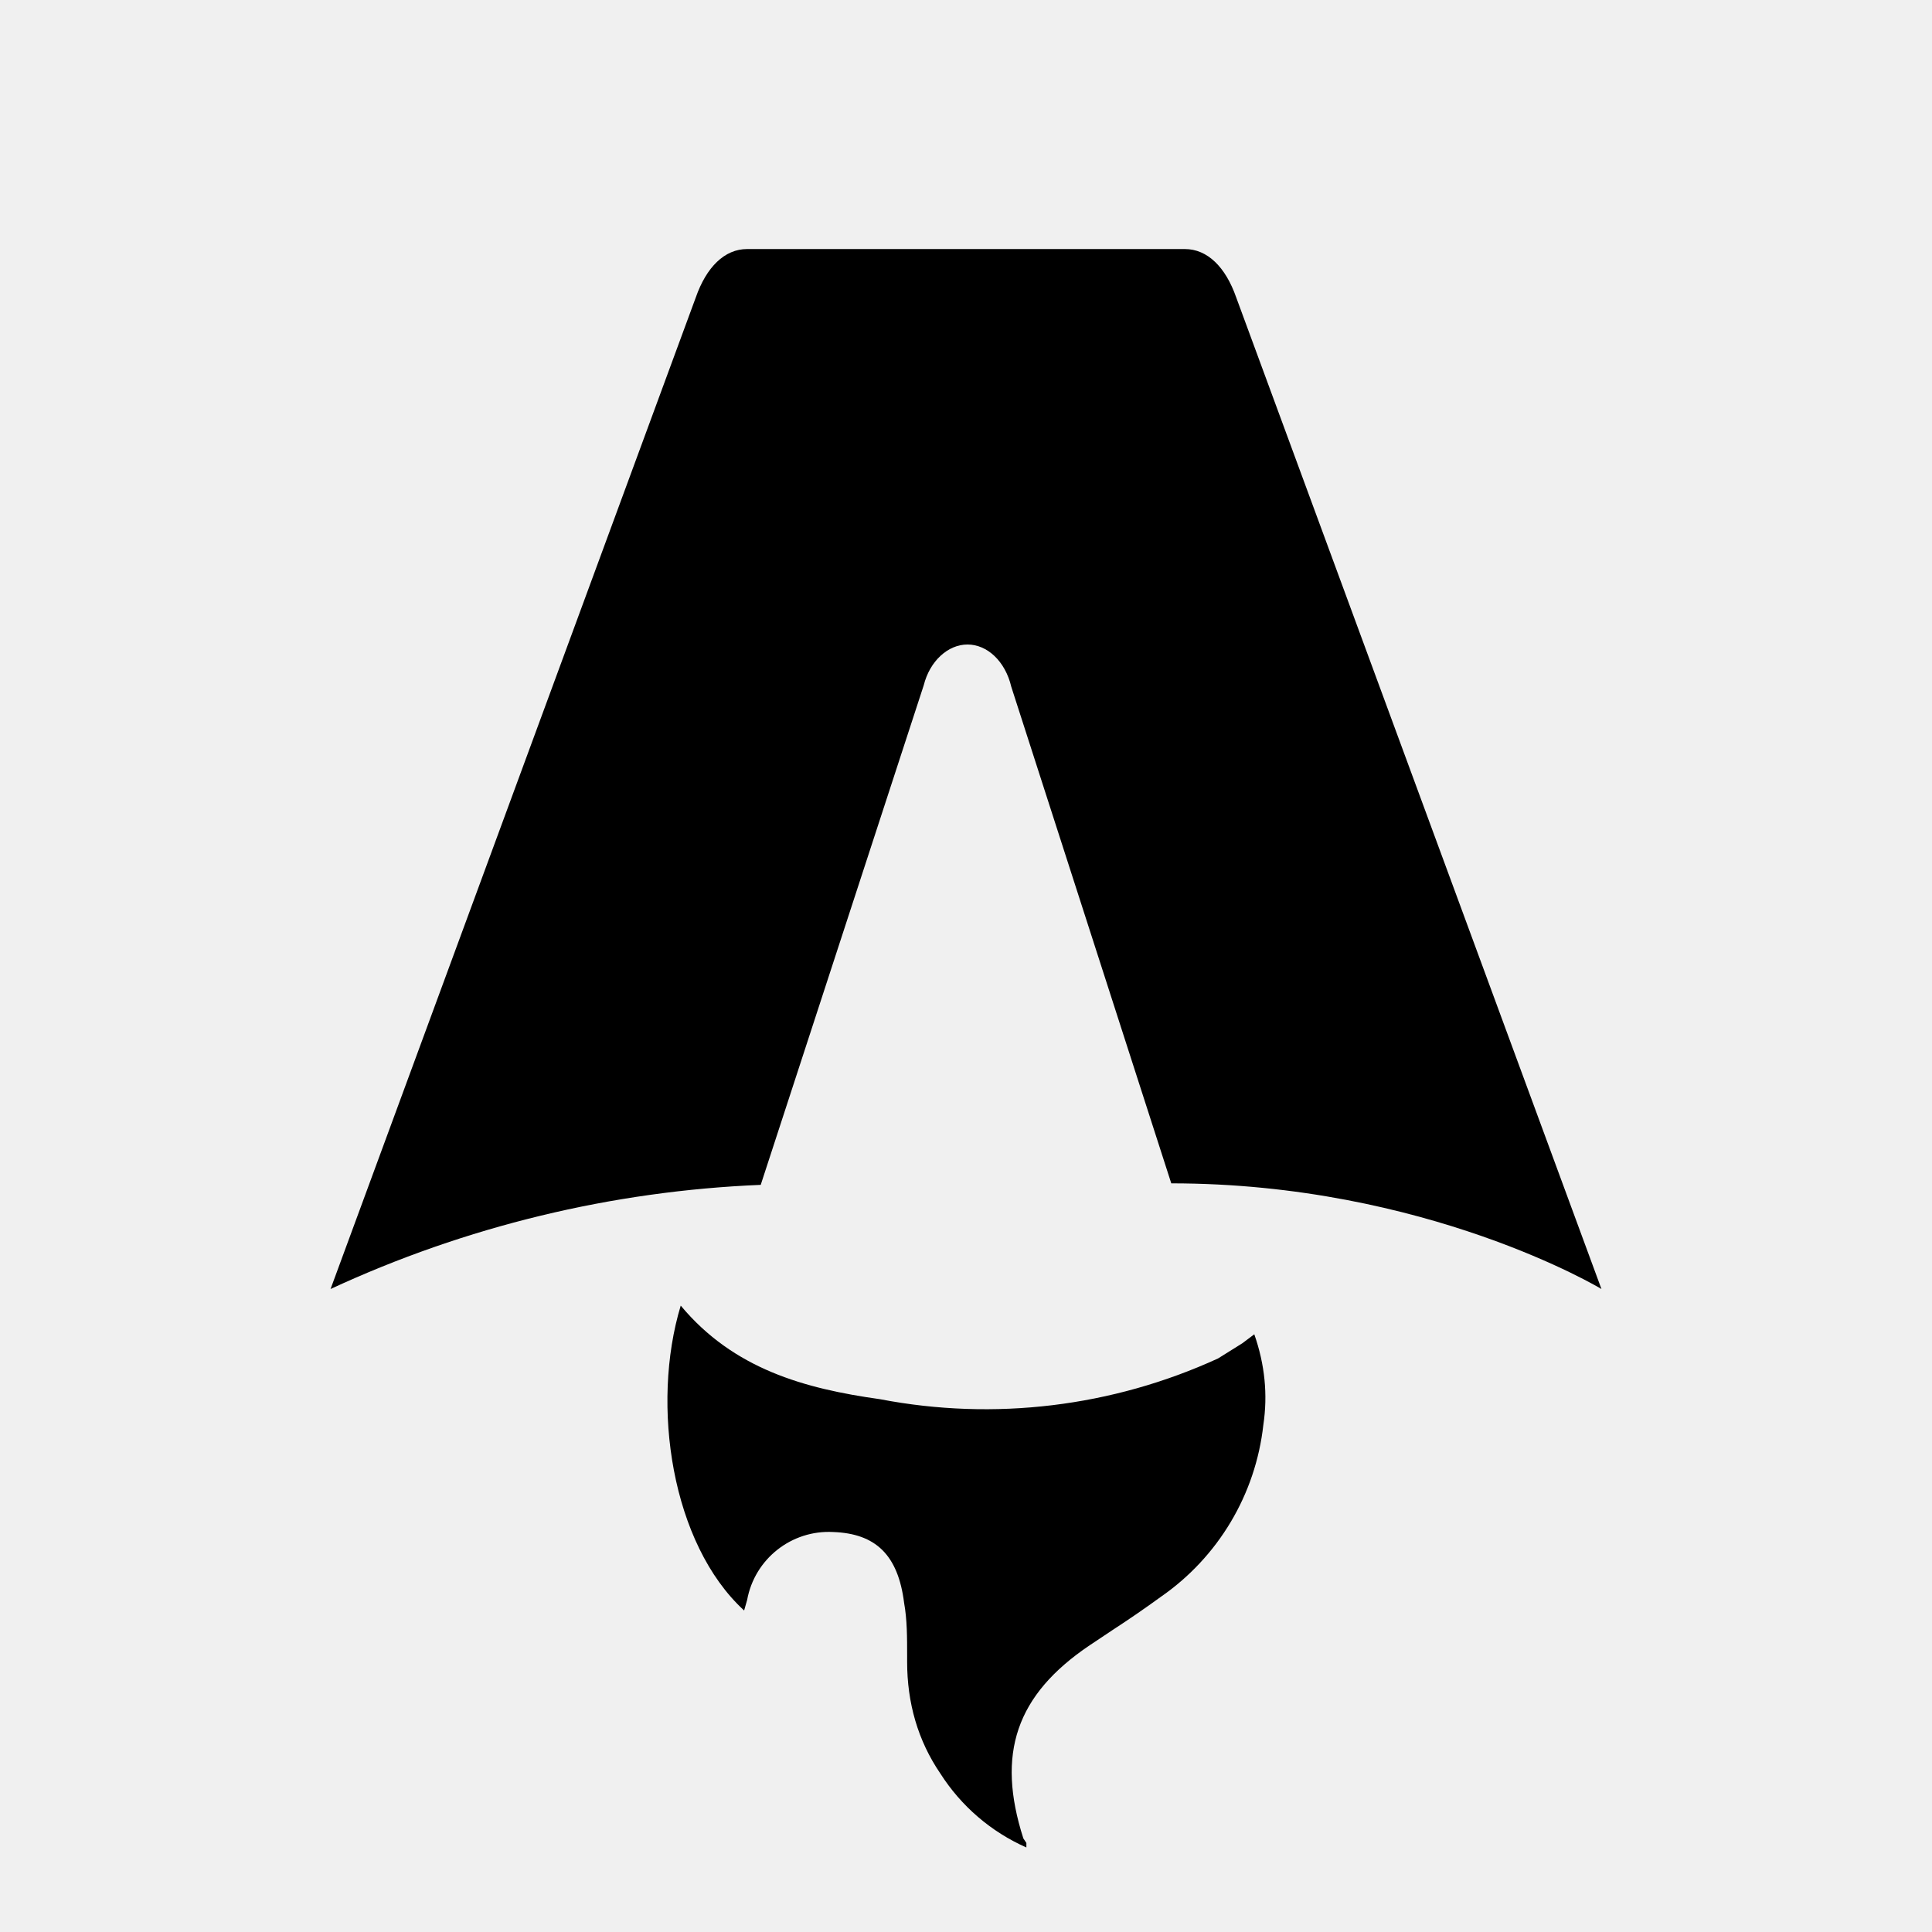
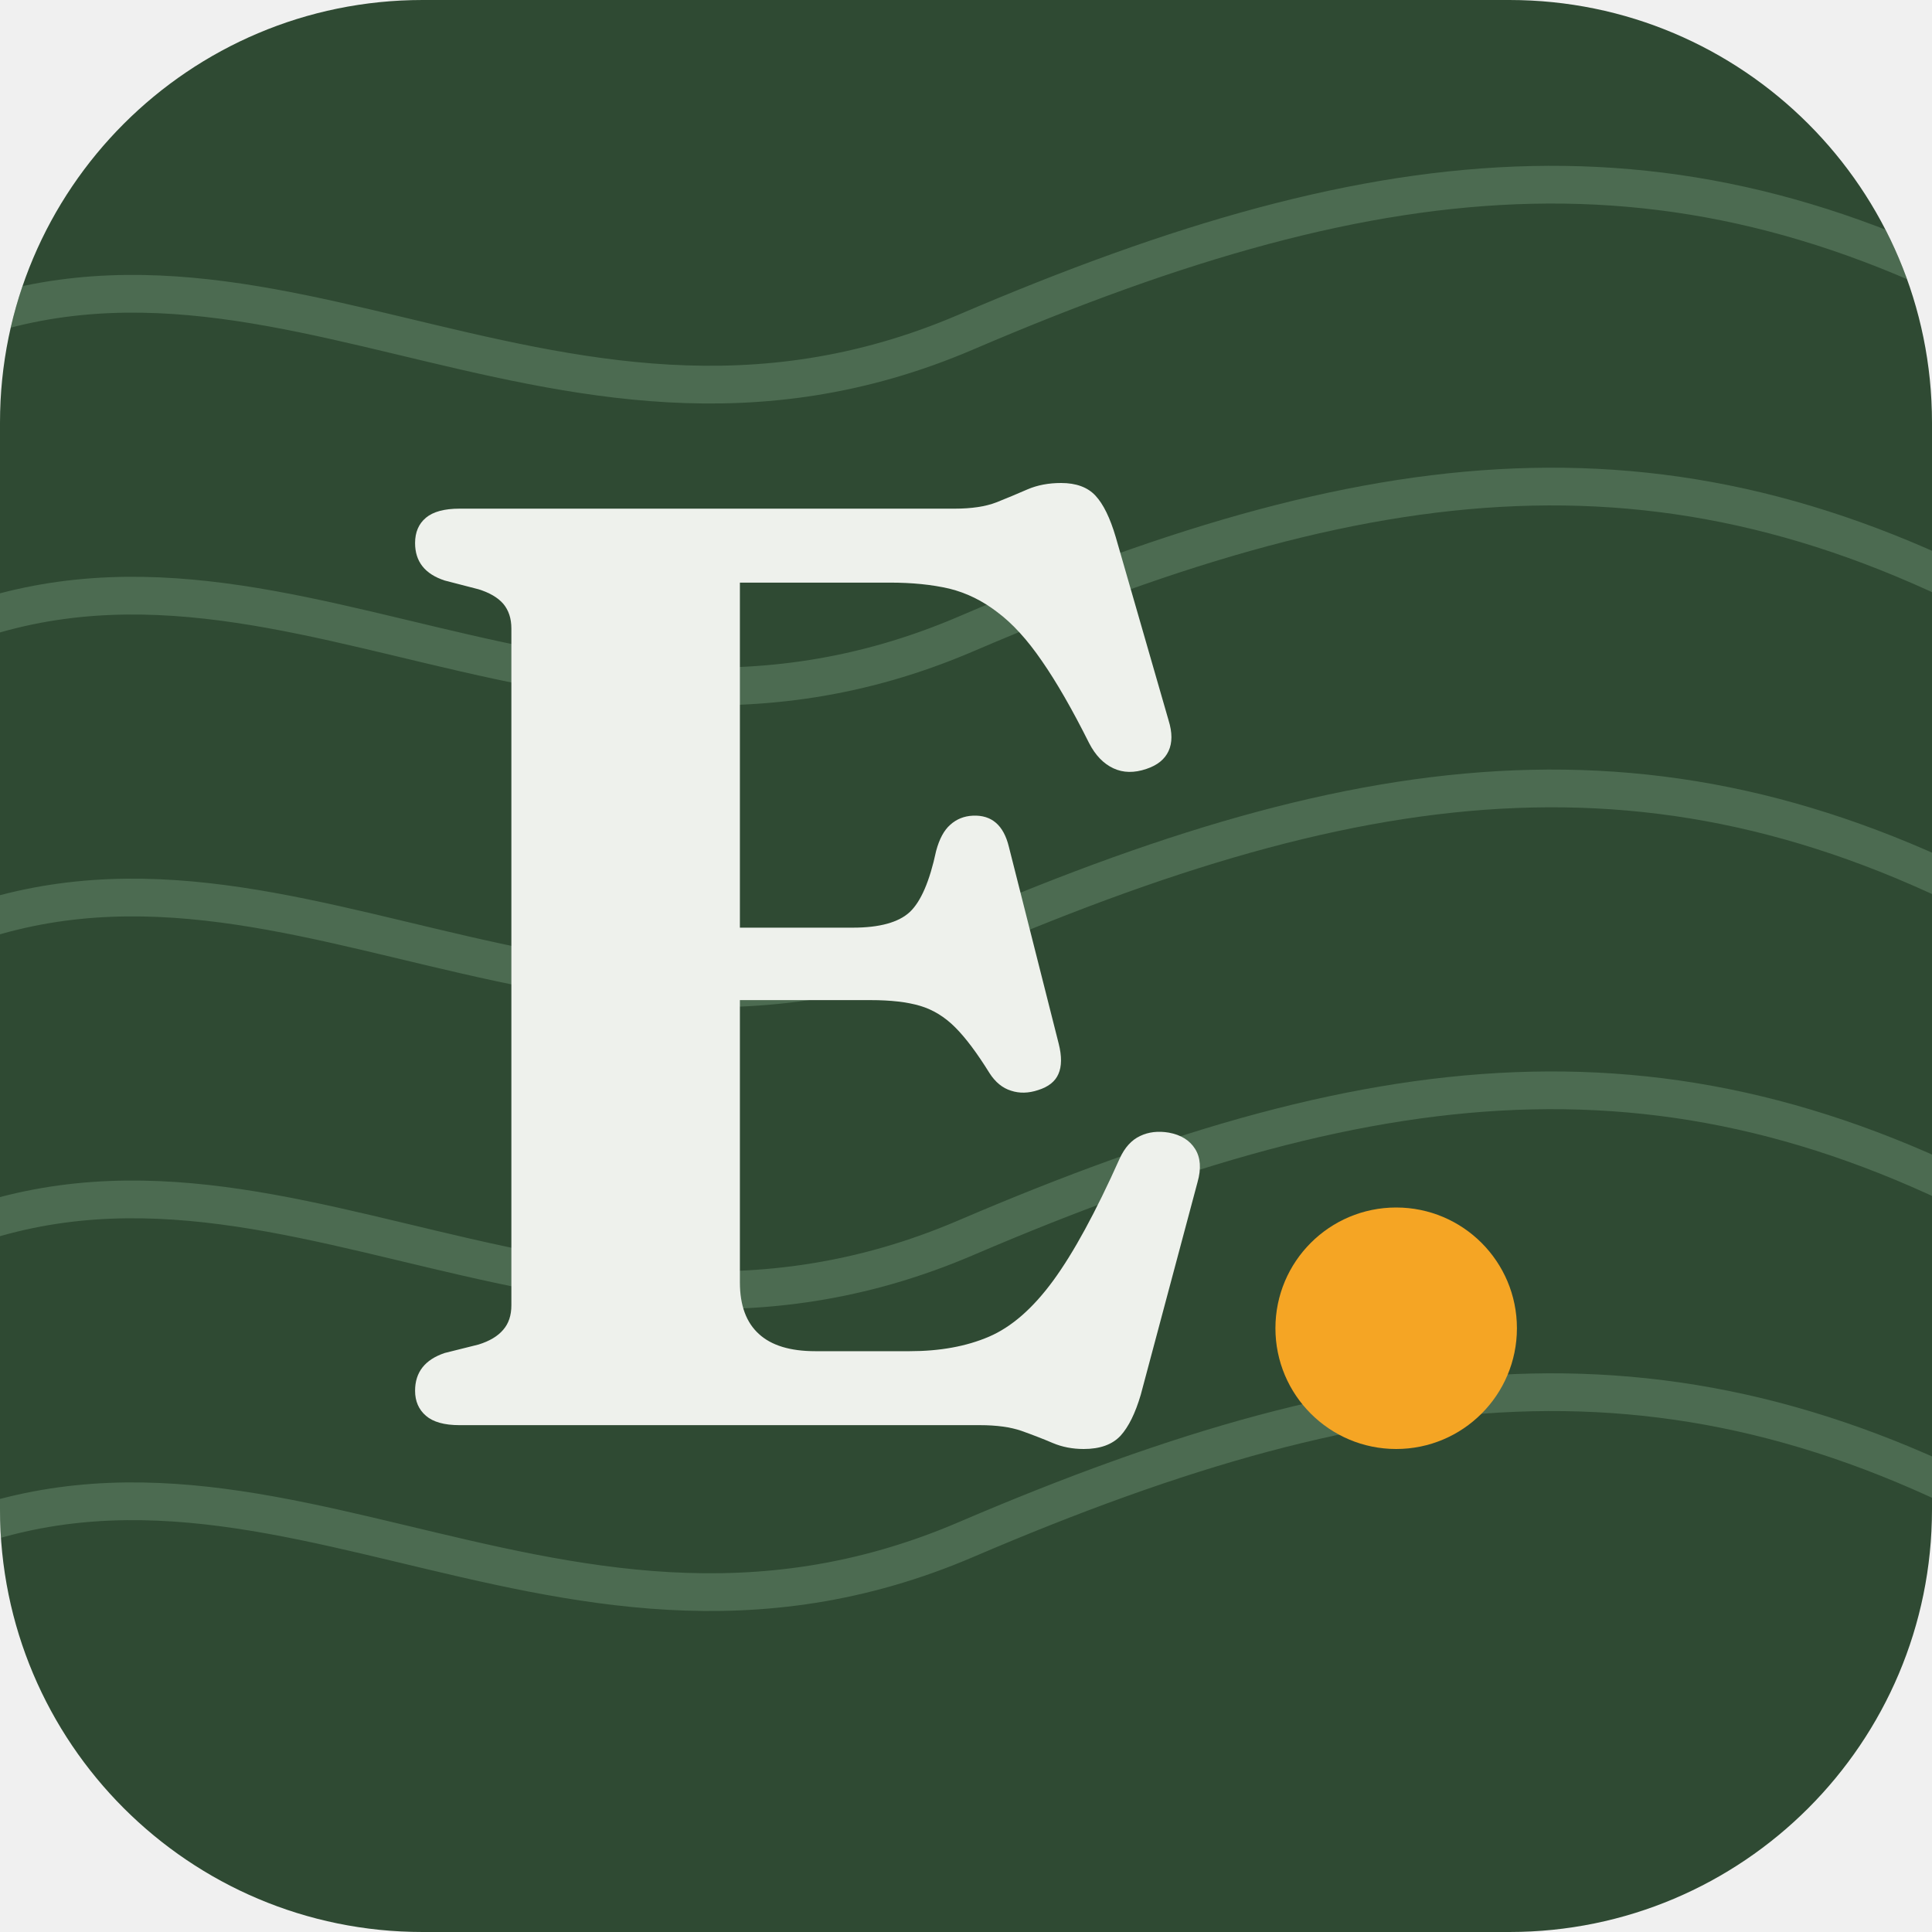
- <svg xmlns="http://www.w3.org/2000/svg" fill="none" viewBox="0 0 128 128">
-   <path d="M50.4 78.5a75.1 75.1 0 0 0-28.5 6.9l24.2-65.7c.7-2 1.9-3.2 3.4-3.2h29c1.5 0 2.7 1.2 3.4 3.2l24.2 65.7s-11.6-7-28.5-7L67 45.5c-.4-1.7-1.6-2.8-2.9-2.8-1.3 0-2.5 1.1-2.9 2.7L50.4 78.5Zm-1.1 28.2Zm-4.2-20.2c-2 6.6-.6 15.8 4.2 20.2a17.5 17.5 0 0 1 .2-.7 5.5 5.5 0 0 1 5.7-4.5c2.8.1 4.3 1.5 4.7 4.7.2 1.1.2 2.3.2 3.5v.4c0 2.7.7 5.2 2.2 7.4a13 13 0 0 0 5.7 4.9v-.3l-.2-.3c-1.8-5.6-.5-9.5 4.4-12.8l1.5-1a73 73 0 0 0 3.2-2.2 16 16 0 0 0 6.8-11.4c.3-2 .1-4-.6-6l-.8.6-1.6 1a37 37 0 0 1-22.4 2.7c-5-.7-9.7-2-13.2-6.2Z" />
-   <style>
-         path { fill: #000; }
-         @media (prefers-color-scheme: dark) {
-             path { fill: #FFF; }
-         }
-     </style>
+ <svg xmlns="http://www.w3.org/2000/svg" viewBox="0 0 64 64">
+   <clipPath id="tile">
+     <rect width="64" height="64" rx="14" />
+   </clipPath>
+   <rect width="64" height="64" rx="14" fill="#2f4a33" />
+   <g clip-path="url(#tile)" fill="none" stroke="#8fb996" stroke-width="1.25" opacity="0.3">
+     <path d="M-4 12c12-7 22 5 36-1s24-7 36 0" />
+     <path d="M-4 22c12-7 22 5 36-1s24-7 36 0" />
+     <path d="M-4 32c12-7 22 5 36-1s24-7 36 0" />
+     <path d="M-4 42c12-7 22 5 36-1s24-7 36 0" />
+     <path d="M-4 52c12-7 22 5 36-1s24-7 36 0" />
+   </g>
+   <path fill="#eef1ec" d="M21.63 30.73H28.25Q29.58 30.73 30.14 30.21Q30.69 29.69 31.01 28.19Q31.17 27.59 31.48 27.32Q31.79 27.04 32.23 27.02Q33.16 26.98 33.42 28.05L35.07 34.57Q35.23 35.2 35.06 35.58Q34.9 35.95 34.39 36.11Q33.91 36.27 33.49 36.13Q33.07 36 32.78 35.55Q32.16 34.55 31.64 34.03Q31.12 33.51 30.48 33.32Q29.84 33.13 28.84 33.13H21.63ZM13.75 17.99Q13.75 17.45 14.11 17.15Q14.47 16.85 15.22 16.85H31.62Q32.47 16.85 33.01 16.64Q33.56 16.42 34.04 16.21Q34.53 16 35.15 16Q35.9 16 36.29 16.42Q36.68 16.84 36.96 17.79L38.71 23.86Q38.9 24.47 38.71 24.88Q38.52 25.29 37.98 25.47Q37.37 25.68 36.88 25.45Q36.39 25.22 36.08 24.62Q35.24 22.94 34.51 21.89Q33.79 20.84 33.04 20.28Q32.3 19.71 31.45 19.5Q30.59 19.3 29.48 19.3H24.51V42.48Q24.51 43.62 25.14 44.19Q25.76 44.76 27.01 44.76H30.13Q31.64 44.76 32.76 44.28Q33.88 43.8 34.89 42.42Q35.9 41.04 37.09 38.38Q37.34 37.83 37.77 37.63Q38.19 37.43 38.72 37.52Q39.32 37.63 39.59 38.06Q39.86 38.49 39.67 39.16L37.79 46.2Q37.52 47.12 37.12 47.56Q36.71 48 35.9 48Q35.34 48 34.87 47.8Q34.4 47.6 33.84 47.4Q33.29 47.21 32.46 47.21H15.22Q14.47 47.21 14.11 46.9Q13.75 46.59 13.75 46.07Q13.75 45.15 14.73 44.82L15.85 44.54Q16.4 44.37 16.67 44.05Q16.94 43.74 16.94 43.24V20.82Q16.94 20.32 16.67 20Q16.4 19.69 15.85 19.52L14.73 19.23Q13.75 18.91 13.75 17.99Z" />
+   <circle cx="46.25" cy="44" r="4" fill="#f5a524" />
</svg>
